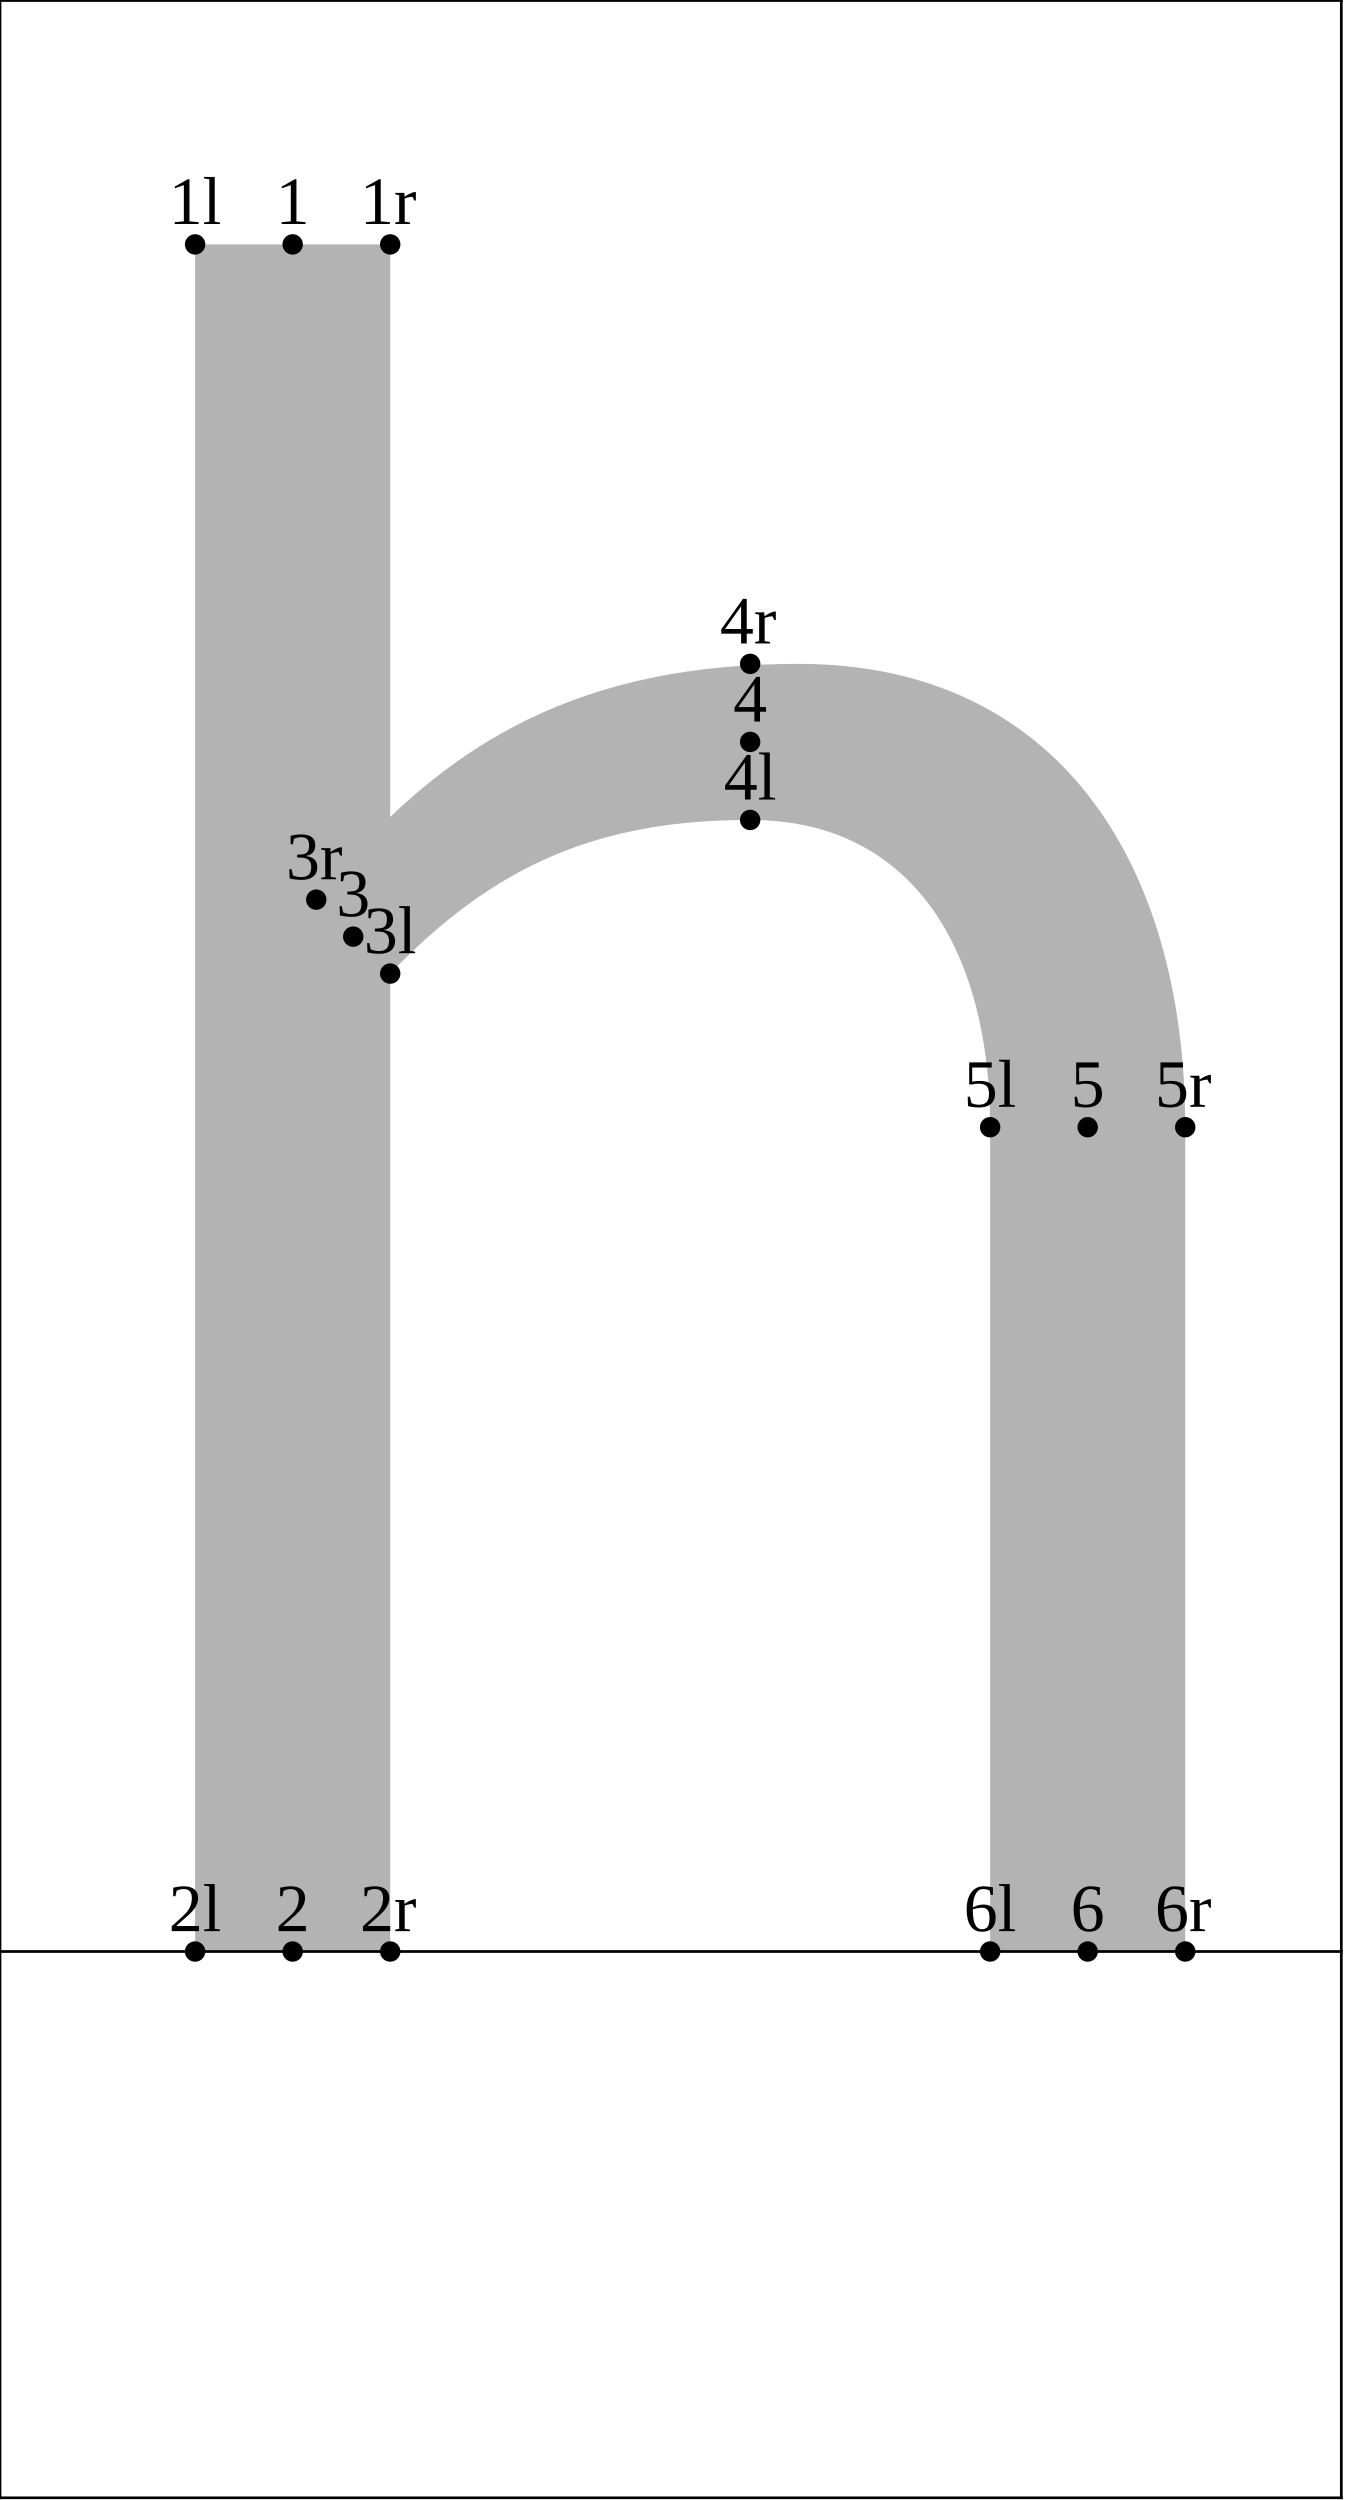
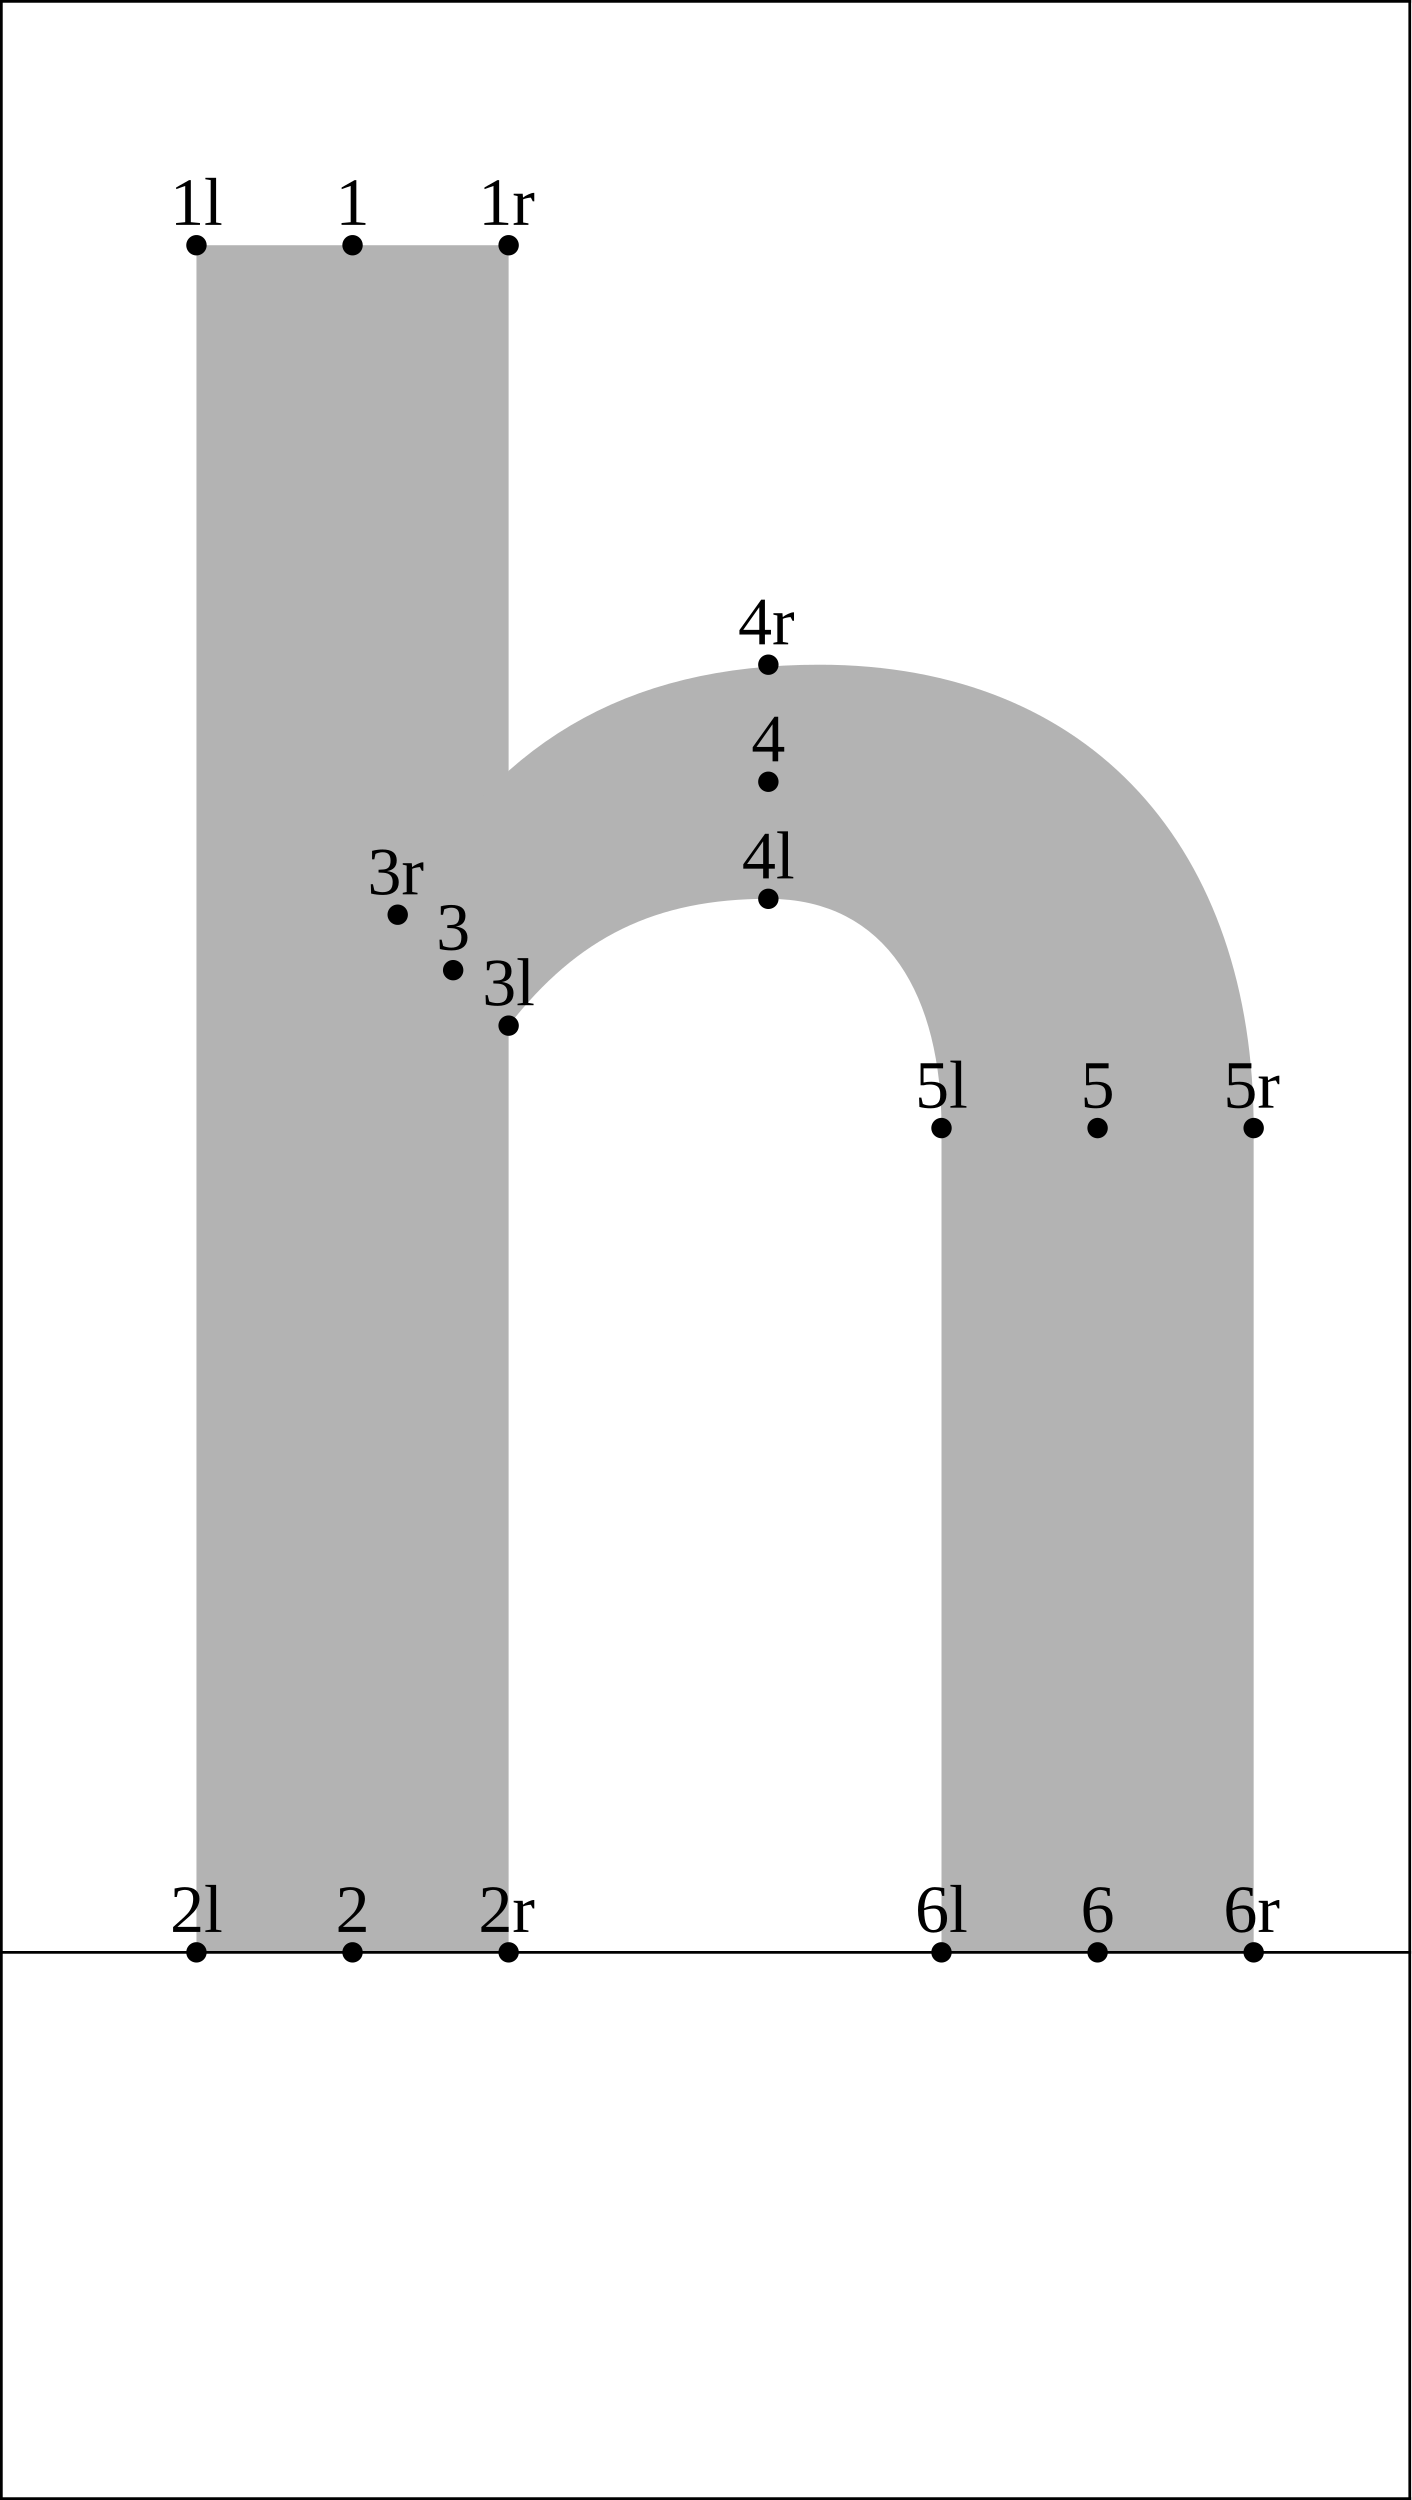
- <svg xmlns="http://www.w3.org/2000/svg" version="1.1" width="197.66" height="367.662" viewBox="0 0 197.66 367.662">
-   <path d="M28.692 35.942L57.385 35.942L57.385 287L28.692 287Z" style="fill: rgb(70%,70%,70%);stroke: none;" />
-   <path d="M46.51 132.305C65.458 107.993,86.672 97.631,117.496 97.631C154.887 97.631,174.306 126.063,174.306 165.776L174.306 287L145.614 287L145.614 165.776C145.614 139.836,134.274 120.584,110.323 120.584C88.113 120.584,72.749 127.142,57.385 143.179Z" style="fill: rgb(70%,70%,70%);stroke: none;" />
-   <g transform="translate(24.81805 32.94206)" style="fill: rgb(0%,0%,0%);">
+ <svg xmlns="http://www.w3.org/2000/svg" version="1.1" width="207.524" height="367.662" viewBox="0 0 207.524 367.662">
+   <path d="M28.892 36.065L74.8 36.065L74.8 287.123L28.892 287.123Z" style="fill: rgb(70%,70%,70%);stroke: none;" />
+   <path d="M58.488 134.522C72.276 109.332,91.813 97.754,120.529 97.754C160.605 97.754,184.37 124.924,184.37 165.899L184.37 287.123L138.462 287.123L138.462 165.899C138.462 146.685,130.574 132.185,112.998 132.185C96.414 132.185,85 137.758,74.8 150.834Z" style="fill: rgb(70%,70%,70%);stroke: none;" />
+   <g transform="translate(25.01805 33.06541)" style="fill: rgb(0%,0%,0%);">
    <text font-size="9.963">1l</text>
  </g>
-   <path d="M28.692 35.942l0 0" style="stroke:rgb(0%,0%,0%); stroke-width: 3;stroke-linecap: round;stroke-linejoin: round;stroke-miterlimit: 10;fill: none;" />
-   <g transform="translate(24.81805 284)" style="fill: rgb(0%,0%,0%);">
+   <path d="M28.892 36.065l0 0" style="stroke:rgb(0%,0%,0%); stroke-width: 3;stroke-linecap: round;stroke-linejoin: round;stroke-miterlimit: 10;fill: none;" />
+   <g transform="translate(25.01805 284.1234)" style="fill: rgb(0%,0%,0%);">
    <text font-size="9.963">2l</text>
  </g>
-   <path d="M28.692 287l0 0" style="stroke:rgb(0%,0%,0%); stroke-width: 3;stroke-linecap: round;stroke-linejoin: round;stroke-miterlimit: 10;fill: none;" />
-   <g transform="translate(53.5105 140.1793)" style="fill: rgb(0%,0%,0%);">
+   <path d="M28.892 287.123l0 0" style="stroke:rgb(0%,0%,0%); stroke-width: 3;stroke-linecap: round;stroke-linejoin: round;stroke-miterlimit: 10;fill: none;" />
+   <g transform="translate(70.92575 147.8341)" style="fill: rgb(0%,0%,0%);">
    <text font-size="9.963">3l</text>
  </g>
-   <path d="M57.385 143.179l0 0" style="stroke:rgb(0%,0%,0%); stroke-width: 3;stroke-linecap: round;stroke-linejoin: round;stroke-miterlimit: 10;fill: none;" />
-   <g transform="translate(106.4482 117.5845)" style="fill: rgb(0%,0%,0%);">
+   <path d="M74.8 150.834l0 0" style="stroke:rgb(0%,0%,0%); stroke-width: 3;stroke-linecap: round;stroke-linejoin: round;stroke-miterlimit: 10;fill: none;" />
+   <g transform="translate(109.1233 129.185)" style="fill: rgb(0%,0%,0%);">
    <text font-size="9.963">4l</text>
  </g>
-   <path d="M110.323 120.584l0 0" style="stroke:rgb(0%,0%,0%); stroke-width: 3;stroke-linecap: round;stroke-linejoin: round;stroke-miterlimit: 10;fill: none;" />
-   <g transform="translate(141.7391 162.7761)" style="fill: rgb(0%,0%,0%);">
+   <path d="M112.998 132.185l0 0" style="stroke:rgb(0%,0%,0%); stroke-width: 3;stroke-linecap: round;stroke-linejoin: round;stroke-miterlimit: 10;fill: none;" />
+   <g transform="translate(134.5878 162.8994)" style="fill: rgb(0%,0%,0%);">
    <text font-size="9.963">5l</text>
  </g>
-   <path d="M145.614 165.776l0 0" style="stroke:rgb(0%,0%,0%); stroke-width: 3;stroke-linecap: round;stroke-linejoin: round;stroke-miterlimit: 10;fill: none;" />
-   <g transform="translate(141.7391 284)" style="fill: rgb(0%,0%,0%);">
+   <path d="M138.462 165.899l0 0" style="stroke:rgb(0%,0%,0%); stroke-width: 3;stroke-linecap: round;stroke-linejoin: round;stroke-miterlimit: 10;fill: none;" />
+   <g transform="translate(134.5878 284.1234)" style="fill: rgb(0%,0%,0%);">
    <text font-size="9.963">6l</text>
  </g>
-   <path d="M145.614 287l0 0" style="stroke:rgb(0%,0%,0%); stroke-width: 3;stroke-linecap: round;stroke-linejoin: round;stroke-miterlimit: 10;fill: none;" />
-   <g transform="translate(40.54797 32.94206)" style="fill: rgb(0%,0%,0%);">
+   <path d="M138.462 287.123l0 0" style="stroke:rgb(0%,0%,0%); stroke-width: 3;stroke-linecap: round;stroke-linejoin: round;stroke-miterlimit: 10;fill: none;" />
+   <g transform="translate(49.35561 33.06541)" style="fill: rgb(0%,0%,0%);">
    <text font-size="9.963">1</text>
  </g>
-   <path d="M43.039 35.942l0 0" style="stroke:rgb(0%,0%,0%); stroke-width: 3;stroke-linecap: round;stroke-linejoin: round;stroke-miterlimit: 10;fill: none;" />
-   <g transform="translate(40.54797 284)" style="fill: rgb(0%,0%,0%);">
+   <path d="M51.846 36.065l0 0" style="stroke:rgb(0%,0%,0%); stroke-width: 3;stroke-linecap: round;stroke-linejoin: round;stroke-miterlimit: 10;fill: none;" />
+   <g transform="translate(49.35561 284.1234)" style="fill: rgb(0%,0%,0%);">
    <text font-size="9.963">2</text>
  </g>
-   <path d="M43.039 287l0 0" style="stroke:rgb(0%,0%,0%); stroke-width: 3;stroke-linecap: round;stroke-linejoin: round;stroke-miterlimit: 10;fill: none;" />
-   <g transform="translate(49.45688 134.742)" style="fill: rgb(0%,0%,0%);">
+   <path d="M51.846 287.123l0 0" style="stroke:rgb(0%,0%,0%); stroke-width: 3;stroke-linecap: round;stroke-linejoin: round;stroke-miterlimit: 10;fill: none;" />
+   <g transform="translate(64.15341 139.6781)" style="fill: rgb(0%,0%,0%);">
    <text font-size="9.963">3</text>
  </g>
-   <path d="M51.948 137.742l0 0" style="stroke:rgb(0%,0%,0%); stroke-width: 3;stroke-linecap: round;stroke-linejoin: round;stroke-miterlimit: 10;fill: none;" />
-   <g transform="translate(107.8319 106.1076)" style="fill: rgb(0%,0%,0%);">
+   <path d="M66.644 142.678l0 0" style="stroke:rgb(0%,0%,0%); stroke-width: 3;stroke-linecap: round;stroke-linejoin: round;stroke-miterlimit: 10;fill: none;" />
+   <g transform="translate(110.5071 111.9695)" style="fill: rgb(0%,0%,0%);">
    <text font-size="9.963">4</text>
  </g>
-   <path d="M110.323 109.108l0 0" style="stroke:rgb(0%,0%,0%); stroke-width: 3;stroke-linecap: round;stroke-linejoin: round;stroke-miterlimit: 10;fill: none;" />
-   <g transform="translate(157.4691 162.7761)" style="fill: rgb(0%,0%,0%);">
+   <path d="M112.998 114.969l0 0" style="stroke:rgb(0%,0%,0%); stroke-width: 3;stroke-linecap: round;stroke-linejoin: round;stroke-miterlimit: 10;fill: none;" />
+   <g transform="translate(158.9253 162.8994)" style="fill: rgb(0%,0%,0%);">
    <text font-size="9.963">5</text>
  </g>
-   <path d="M159.96 165.776l0 0" style="stroke:rgb(0%,0%,0%); stroke-width: 3;stroke-linecap: round;stroke-linejoin: round;stroke-miterlimit: 10;fill: none;" />
-   <g transform="translate(157.4691 284)" style="fill: rgb(0%,0%,0%);">
+   <path d="M161.416 165.899l0 0" style="stroke:rgb(0%,0%,0%); stroke-width: 3;stroke-linecap: round;stroke-linejoin: round;stroke-miterlimit: 10;fill: none;" />
+   <g transform="translate(158.9253 284.1234)" style="fill: rgb(0%,0%,0%);">
    <text font-size="9.963">6</text>
  </g>
-   <path d="M159.96 287l0 0" style="stroke:rgb(0%,0%,0%); stroke-width: 3;stroke-linecap: round;stroke-linejoin: round;stroke-miterlimit: 10;fill: none;" />
-   <g transform="translate(52.94318 32.94206)" style="fill: rgb(0%,0%,0%);">
+   <path d="M161.416 287.123l0 0" style="stroke:rgb(0%,0%,0%); stroke-width: 3;stroke-linecap: round;stroke-linejoin: round;stroke-miterlimit: 10;fill: none;" />
+   <g transform="translate(70.35843 33.06541)" style="fill: rgb(0%,0%,0%);">
    <text font-size="9.963">1r</text>
  </g>
-   <path d="M57.385 35.942l0 0" style="stroke:rgb(0%,0%,0%); stroke-width: 3;stroke-linecap: round;stroke-linejoin: round;stroke-miterlimit: 10;fill: none;" />
-   <g transform="translate(52.94318 284)" style="fill: rgb(0%,0%,0%);">
+   <path d="M74.8 36.065l0 0" style="stroke:rgb(0%,0%,0%); stroke-width: 3;stroke-linecap: round;stroke-linejoin: round;stroke-miterlimit: 10;fill: none;" />
+   <g transform="translate(70.35843 284.1234)" style="fill: rgb(0%,0%,0%);">
    <text font-size="9.963">2r</text>
  </g>
-   <path d="M57.385 287l0 0" style="stroke:rgb(0%,0%,0%); stroke-width: 3;stroke-linecap: round;stroke-linejoin: round;stroke-miterlimit: 10;fill: none;" />
-   <g transform="translate(42.06854 129.3047)" style="fill: rgb(0%,0%,0%);">
+   <path d="M74.8 287.123l0 0" style="stroke:rgb(0%,0%,0%); stroke-width: 3;stroke-linecap: round;stroke-linejoin: round;stroke-miterlimit: 10;fill: none;" />
+   <g transform="translate(54.04636 131.522)" style="fill: rgb(0%,0%,0%);">
    <text font-size="9.963">3r</text>
  </g>
-   <path d="M46.51 132.305l0 0" style="stroke:rgb(0%,0%,0%); stroke-width: 3;stroke-linecap: round;stroke-linejoin: round;stroke-miterlimit: 10;fill: none;" />
-   <g transform="translate(105.8809 94.63063)" style="fill: rgb(0%,0%,0%);">
+   <path d="M58.488 134.522l0 0" style="stroke:rgb(0%,0%,0%); stroke-width: 3;stroke-linecap: round;stroke-linejoin: round;stroke-miterlimit: 10;fill: none;" />
+   <g transform="translate(108.556 94.75398)" style="fill: rgb(0%,0%,0%);">
    <text font-size="9.963">4r</text>
  </g>
-   <path d="M110.323 97.631l0 0" style="stroke:rgb(0%,0%,0%); stroke-width: 3;stroke-linecap: round;stroke-linejoin: round;stroke-miterlimit: 10;fill: none;" />
-   <g transform="translate(169.8643 162.7761)" style="fill: rgb(0%,0%,0%);">
+   <path d="M112.998 97.754l0 0" style="stroke:rgb(0%,0%,0%); stroke-width: 3;stroke-linecap: round;stroke-linejoin: round;stroke-miterlimit: 10;fill: none;" />
+   <g transform="translate(179.9281 162.8994)" style="fill: rgb(0%,0%,0%);">
    <text font-size="9.963">5r</text>
  </g>
-   <path d="M174.306 165.776l0 0" style="stroke:rgb(0%,0%,0%); stroke-width: 3;stroke-linecap: round;stroke-linejoin: round;stroke-miterlimit: 10;fill: none;" />
-   <g transform="translate(169.8643 284)" style="fill: rgb(0%,0%,0%);">
+   <path d="M184.37 165.899l0 0" style="stroke:rgb(0%,0%,0%); stroke-width: 3;stroke-linecap: round;stroke-linejoin: round;stroke-miterlimit: 10;fill: none;" />
+   <g transform="translate(179.9281 284.1234)" style="fill: rgb(0%,0%,0%);">
    <text font-size="9.963">6r</text>
  </g>
-   <path d="M174.306 287l0 0" style="stroke:rgb(0%,0%,0%); stroke-width: 3;stroke-linecap: round;stroke-linejoin: round;stroke-miterlimit: 10;fill: none;" />
-   <path d="M0 287L197.26 287" style="stroke:rgb(0%,0%,0%); stroke-width: 0.4;stroke-linecap: square;stroke-linejoin: round;stroke-miterlimit: 10;fill: none;" />
-   <path d="M0 0.077L197.26 0.077" style="stroke:rgb(0%,0%,0%); stroke-width: 0.4;stroke-linecap: square;stroke-linejoin: round;stroke-miterlimit: 10;fill: none;" />
-   <path d="M0 367.339L197.26 367.339" style="stroke:rgb(0%,0%,0%); stroke-width: 0.4;stroke-linecap: square;stroke-linejoin: round;stroke-miterlimit: 10;fill: none;" />
-   <path d="M0 367.339L0 0.077" style="stroke:rgb(0%,0%,0%); stroke-width: 0.4;stroke-linecap: square;stroke-linejoin: round;stroke-miterlimit: 10;fill: none;" />
-   <path d="M197.26 367.339L197.26 0.077" style="stroke:rgb(0%,0%,0%); stroke-width: 0.4;stroke-linecap: square;stroke-linejoin: round;stroke-miterlimit: 10;fill: none;" />
+   <path d="M184.37 287.123l0 0" style="stroke:rgb(0%,0%,0%); stroke-width: 3;stroke-linecap: round;stroke-linejoin: round;stroke-miterlimit: 10;fill: none;" />
+   <path d="M0.2 287.123L207.324 287.123" style="stroke:rgb(0%,0%,0%); stroke-width: 0.4;stroke-linecap: square;stroke-linejoin: round;stroke-miterlimit: 10;fill: none;" />
+   <path d="M0.2 0.2L207.324 0.2" style="stroke:rgb(0%,0%,0%); stroke-width: 0.4;stroke-linecap: square;stroke-linejoin: round;stroke-miterlimit: 10;fill: none;" />
+   <path d="M0.2 367.462L207.324 367.462" style="stroke:rgb(0%,0%,0%); stroke-width: 0.4;stroke-linecap: square;stroke-linejoin: round;stroke-miterlimit: 10;fill: none;" />
+   <path d="M0.2 367.462L0.2 0.2" style="stroke:rgb(0%,0%,0%); stroke-width: 0.4;stroke-linecap: square;stroke-linejoin: round;stroke-miterlimit: 10;fill: none;" />
+   <path d="M207.324 367.462L207.324 0.2" style="stroke:rgb(0%,0%,0%); stroke-width: 0.4;stroke-linecap: square;stroke-linejoin: round;stroke-miterlimit: 10;fill: none;" />
</svg>
